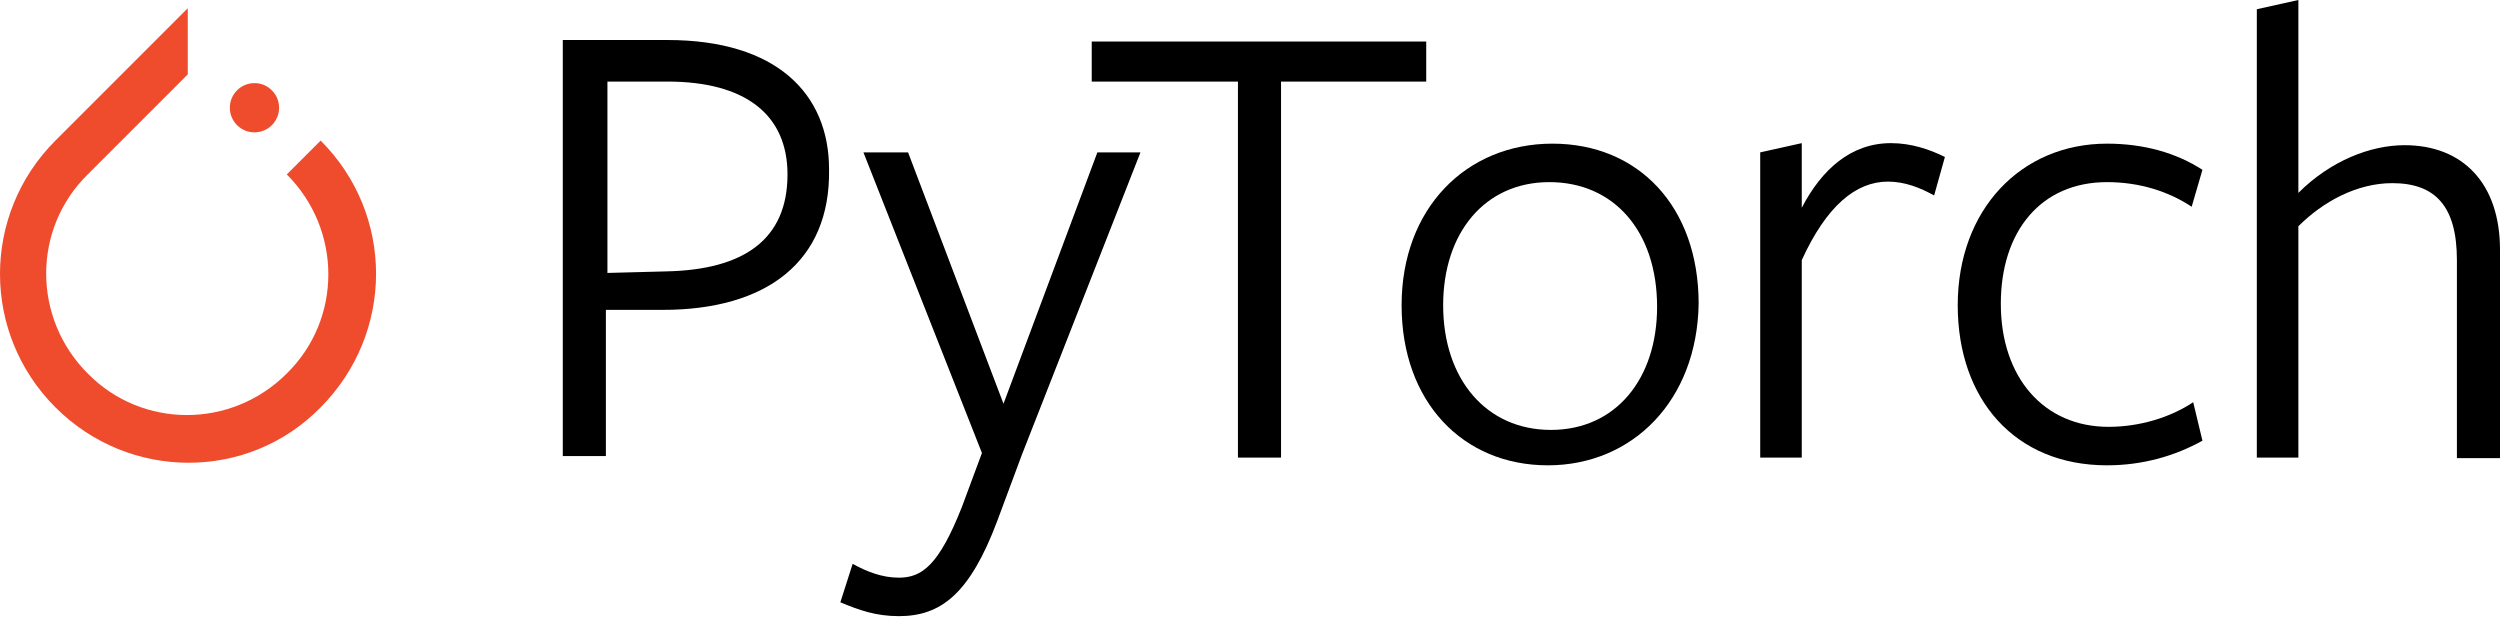
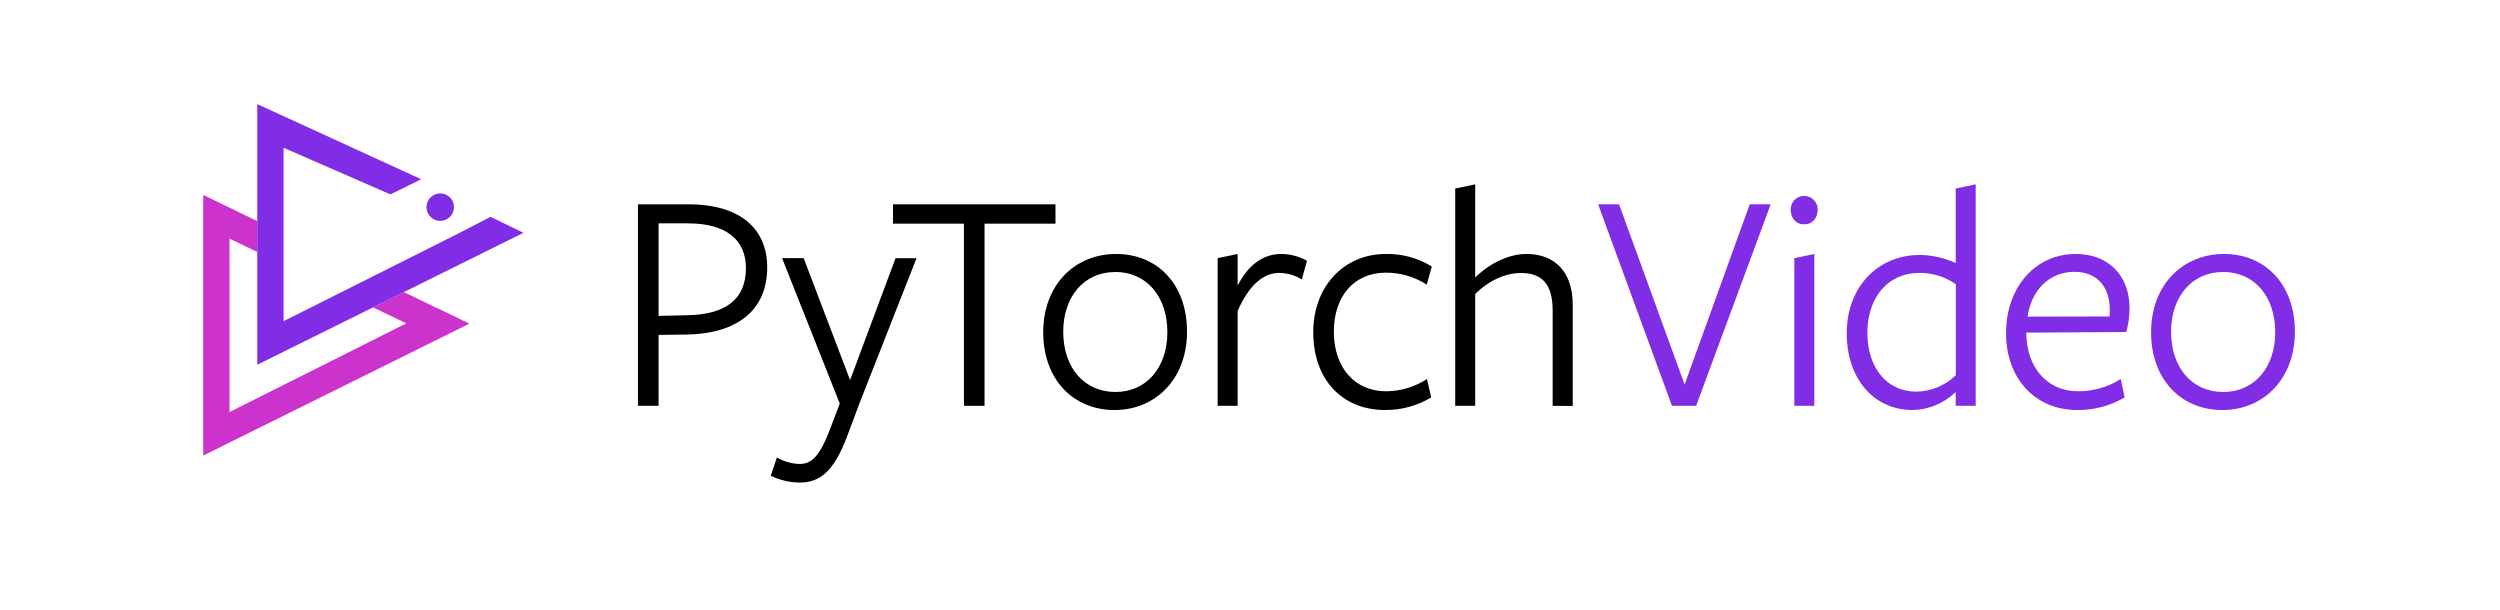
- <svg xmlns="http://www.w3.org/2000/svg" version="1.1" id="Layer_1" x="0px" y="0px" viewBox="0.6 539.9 487.3 120.2" enable-background="new 0.6 539.9 487.3 120.2" xml:space="preserve">
-   <g>
-     <path fill="#EE4C2C" d="M63.1,567.3l-6.6,6.6c10.8,10.8,10.8,28.2,0,38.8c-10.8,10.8-28.2,10.8-38.8,0c-10.8-10.8-10.8-28.2,0-38.8   l0,0l17.1-17.1l2.4-2.4l0,0v-12.9l-25.8,25.8c-14.4,14.4-14.4,37.6,0,52s37.6,14.4,51.7,0C77.5,604.8,77.5,581.7,63.1,567.3z" />
-     <circle fill="#EE4C2C" cx="50.2" cy="560.9" r="4.8" />
-   </g>
-   <g>
-     <g>
-       <path d="M129.8,600.3h-11.1v28.5h-8.4v-81.1c0,0,19.2,0,20.4,0c21.3,0,31.5,10.5,31.5,25.2C162.5,591,149.9,600.3,129.8,600.3z     M130.7,555.8c-0.9,0-11.7,0-11.7,0v37.3l11.4-0.3c15.3-0.3,23.7-6.3,23.7-18.9C154.1,562.1,145.7,555.8,130.7,555.8z" />
-       <path d="M199.8,628.5l-4.8,12.9c-5.4,14.4-11.1,18.6-19.2,18.6c-4.5,0-7.8-1.2-11.4-2.7l2.4-7.5c2.7,1.5,5.7,2.7,9,2.7    c4.5,0,7.8-2.4,12.3-13.8l3.9-10.5l-23.1-58.6h8.7l18.6,49l18.3-49h8.4L199.8,628.5z" />
-       <path d="M250.3,555.8v73.3h-8.4v-73.3h-28.5V548h65.2v7.8C278.5,555.8,250.3,555.8,250.3,555.8z" />
-       <path d="M302.3,630.6c-16.5,0-28.5-12.3-28.5-31.2c0-18.9,12.6-31.5,29.4-31.5s28.5,12.3,28.5,31.2    C331.4,618,318.8,630.6,302.3,630.6z M302.6,575.4c-12.6,0-20.7,9.9-20.7,24c0,14.4,8.4,24.3,21,24.3s20.7-9.9,20.7-24    C323.6,585,315.2,575.4,302.6,575.4z" />
-       <path d="M351.8,629.1h-8.1v-59.5l8.1-1.8v12.6c3.9-7.5,9.6-12.6,17.4-12.6c3.9,0,7.5,1.2,10.5,2.7l-2.1,7.5    c-2.7-1.5-5.7-2.7-9-2.7c-6.3,0-12,4.8-16.8,15.3V629.1L351.8,629.1z" />
-       <path d="M411.3,630.6c-18,0-29.1-12.9-29.1-31.2c0-18.6,12.3-31.5,29.1-31.5c7.2,0,13.5,1.8,18.6,5.1l-2.1,7.2    c-4.5-3-10.2-4.8-16.5-4.8c-12.9,0-20.7,9.6-20.7,23.7c0,14.4,8.4,24,21,24c6,0,12-1.8,16.5-4.8l1.8,7.5    C424.5,628.8,418.2,630.6,411.3,630.6z" />
-       <path d="M479.5,629.1v-38.5c0-10.5-4.2-15-12.6-15c-6.9,0-13.5,3.6-18.3,8.4v45.1h-8.1v-87.4l8.1-1.8c0,0,0,37.3,0,37.6    c6.3-6.3,14.1-9.3,20.7-9.3c11.4,0,18.6,7.5,18.6,20.4v40.6H479.5z" />
-     </g>
+ <svg xmlns="http://www.w3.org/2000/svg" viewBox="0 0 763 186">
+   <defs>
+     <style>.cls-1{fill:#812ce5;}.cls-2{fill:#c3c;}</style>
+   </defs>
+   <g id="PyTorchVideo">
+     <path d="M209.36,102.11l-8.36.1v21.65h-6.3V62.36h15.45c16.23,0,24,7.87,24,19.19C234.16,95,224.61,101.92,209.36,102.11ZM210,68.17H201V96.41l8.75-.2c11.62-.2,17.91-4.82,17.91-14.37C227.66,73.09,221.46,68.17,210,68.17Z" />
+     <path d="M262.2,123.37l-3.64,9.74c-4.13,11-8.46,14.17-14.56,14.17a20.92,20.92,0,0,1-8.76-2.07l1.87-5.61a14.22,14.22,0,0,0,6.89,2c3.44,0,6-1.87,9.25-10.43l3.05-8L238.69,78.79h6.59L259.45,116l13.87-37.2h6.4Z" />
+     <path d="M300.48,68.26v55.6h-6.29V68.26H272.54v-5.9h49.59v5.9Z" />
+     <path d="M340.14,125.14c-12.5,0-21.75-9.25-21.75-23.72S328,77.51,340.63,77.51s21.65,9.25,21.65,23.72S352.64,125.14,340.14,125.14Zm.2-42.12c-9.55,0-15.84,7.58-15.84,18.21,0,11,6.39,18.4,15.94,18.4s15.84-7.58,15.84-18.21C356.28,90.4,349.88,83,340.34,83Z" />
+     <path d="M377.73,123.86h-6.1V78.79l6.1-1.28v9.65c2.95-5.81,7.38-9.65,13.29-9.65a16.39,16.39,0,0,1,7.87,2.07l-1.58,5.71a13.4,13.4,0,0,0-6.88-2c-4.73,0-9.16,3.54-12.7,11.61Z" />
+     <path d="M422.8,125.14c-13.58,0-22-9.74-22-23.72s9.35-23.91,22.14-23.91A25.67,25.67,0,0,1,437,81.35l-1.57,5.51a22.83,22.83,0,0,0-12.5-3.64c-9.74,0-15.84,7.28-15.84,18,0,11,6.39,18.2,15.94,18.2a23.26,23.26,0,0,0,12.49-3.74l1.28,5.61A26.92,26.92,0,0,1,422.8,125.14Z" />
+     <path d="M473.87,123.86V94.73c0-7.87-3.15-11.41-9.64-11.41-5.22,0-10.23,2.66-14,6.4v34.14h-6.1V57.54l6.1-1.28V84.7C455,80,460.88,77.51,465.9,77.51,474.66,77.51,480,83.12,480,93v30.9Z" />
+     <path class="cls-1" d="M517.66,123.86h-7.38l-22.53-61.5h6.39l20,55,19.88-55h6.39Z" />
+     <path class="cls-1" d="M550.63,68.46c-2.76,0-4.13-2.16-4.13-4.53a4.13,4.13,0,1,1,8.26,0C554.76,66.3,553.38,68.46,550.63,68.46Zm-3,55.4V78.79l6.1-1.28v46.35Z" />
+     <path class="cls-1" d="M596.88,57.54l6.1-1.28v67.6h-6.1v-4.23a19.43,19.43,0,0,1-13.09,5.51c-12.1,0-20.17-9.74-20.17-23.42,0-14,9.35-23.91,22.34-23.91a27.38,27.38,0,0,1,10.92,2.46ZM585.66,83.32c-9.64,0-15.74,7.67-15.74,18.3,0,10.43,5.8,17.91,15,17.91a17.77,17.77,0,0,0,12-5V86.76A18.6,18.6,0,0,0,585.66,83.32Z" />
+     <path class="cls-1" d="M618.43,102c.2,10.13,6.3,17.41,15.74,17.41a24.3,24.3,0,0,0,13.09-3.74l1.18,5.61A27.68,27.68,0,0,1,634,125.14c-13,0-21.75-9.74-21.75-23.42,0-14.17,9-24.21,21.26-24.21,9.93,0,16.43,6.5,16.43,16.63a27.21,27.21,0,0,1-1,7.19l-30.5.19Zm25.39-5.42a12.87,12.87,0,0,0,.1-2c0-6.89-3.74-11.62-10.83-11.62-8.07,0-13.28,6.2-14.27,13.68Z" />
+     <path class="cls-1" d="M678.26,125.14c-12.5,0-21.75-9.25-21.75-23.72s9.65-23.91,22.24-23.91,21.65,9.25,21.65,23.72S690.76,125.14,678.26,125.14Zm.2-42.12c-9.55,0-15.85,7.58-15.85,18.21,0,11,6.4,18.4,15.95,18.4s15.84-7.58,15.84-18.21C694.4,90.4,688,83,678.46,83Z" />
+     <path class="cls-2" d="M133.15,93.93l-9.89-4.79-9.43,4.68L124,98.68c-.09.06-53.81,27-53.95,27.08V72.84l8.48,4.06V67.5l-16.5-8v79.54l81.23-40.27-10.07-4.86Z" />
+     <polygon class="cls-1" points="149.68 66.18 140.29 71.05 113.57 84.46 104.16 89.18 86.55 98.02 86.55 80.74 86.55 71.38 86.55 45.1 119.15 59.33 128.55 54.7 78.52 31.78 78.52 67.5 78.52 76.9 78.52 102.05 78.52 111.32 86.55 107.34 113.83 93.82 123.26 89.14 159.76 71.05 149.68 66.18" />
+     <path class="cls-1" d="M134.36,67.42a4.2,4.2,0,1,0-4.2-4.2A4.2,4.2,0,0,0,134.36,67.42Z" />
  </g>
</svg>
